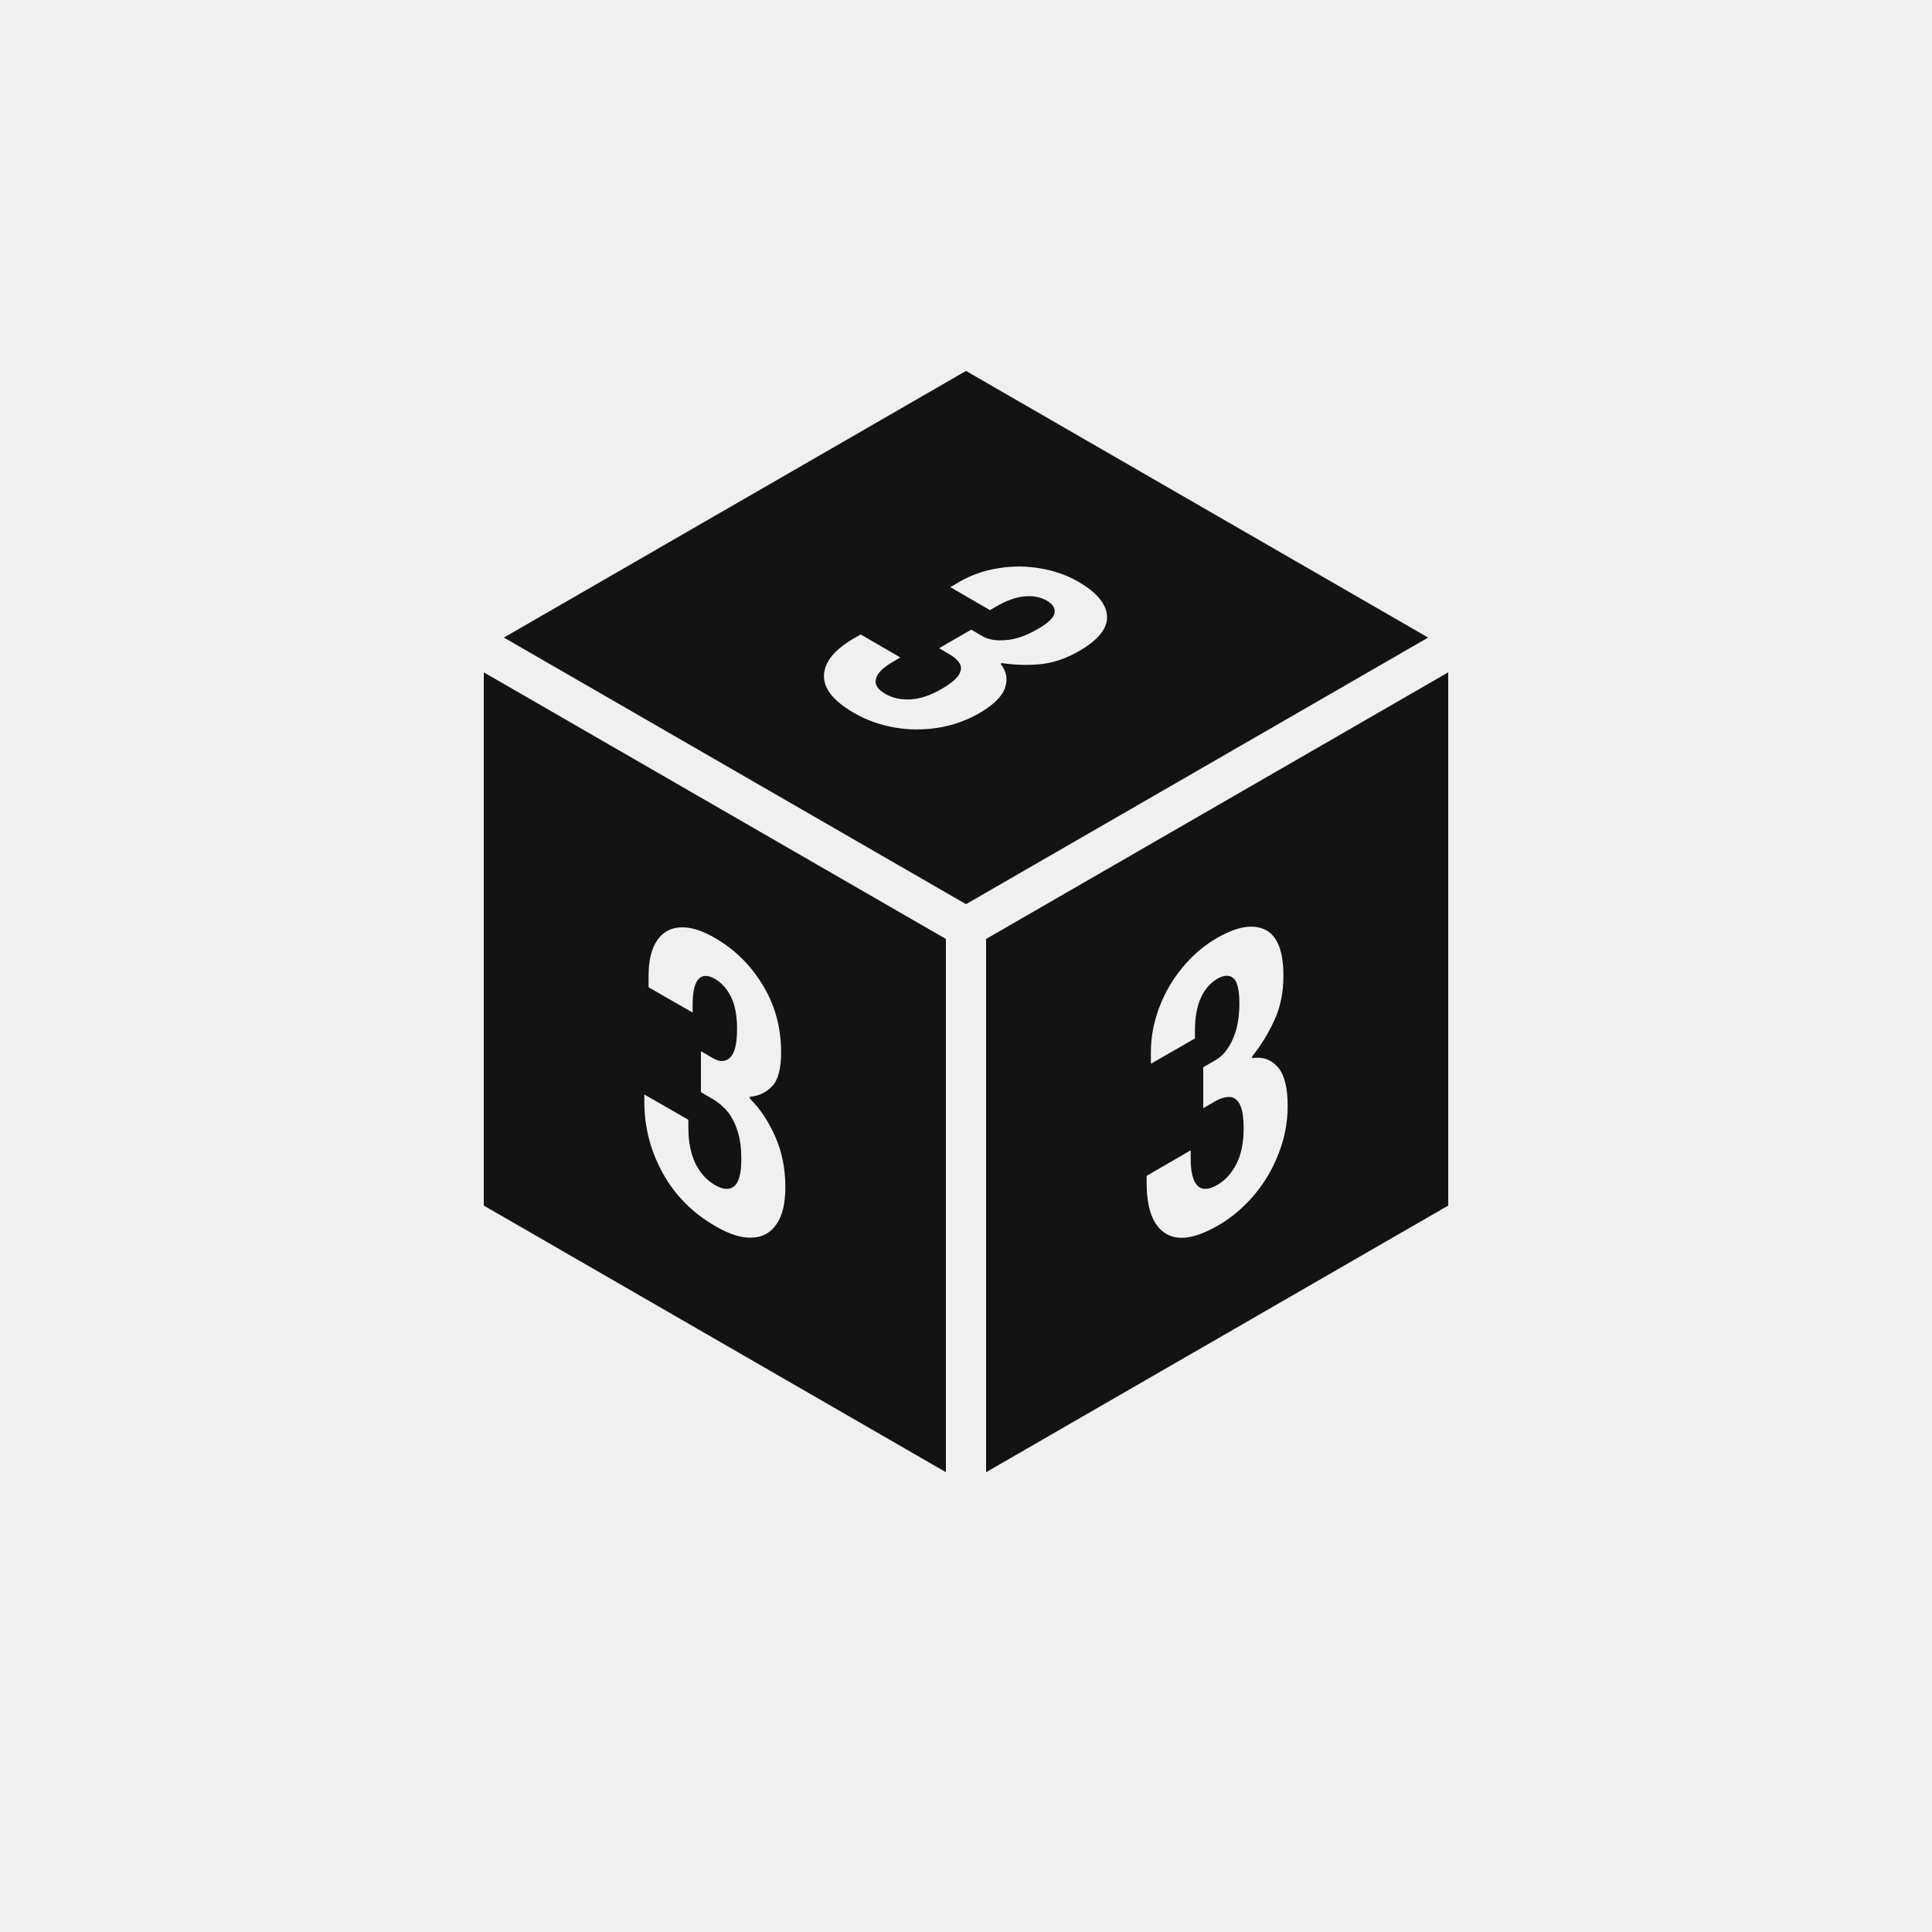
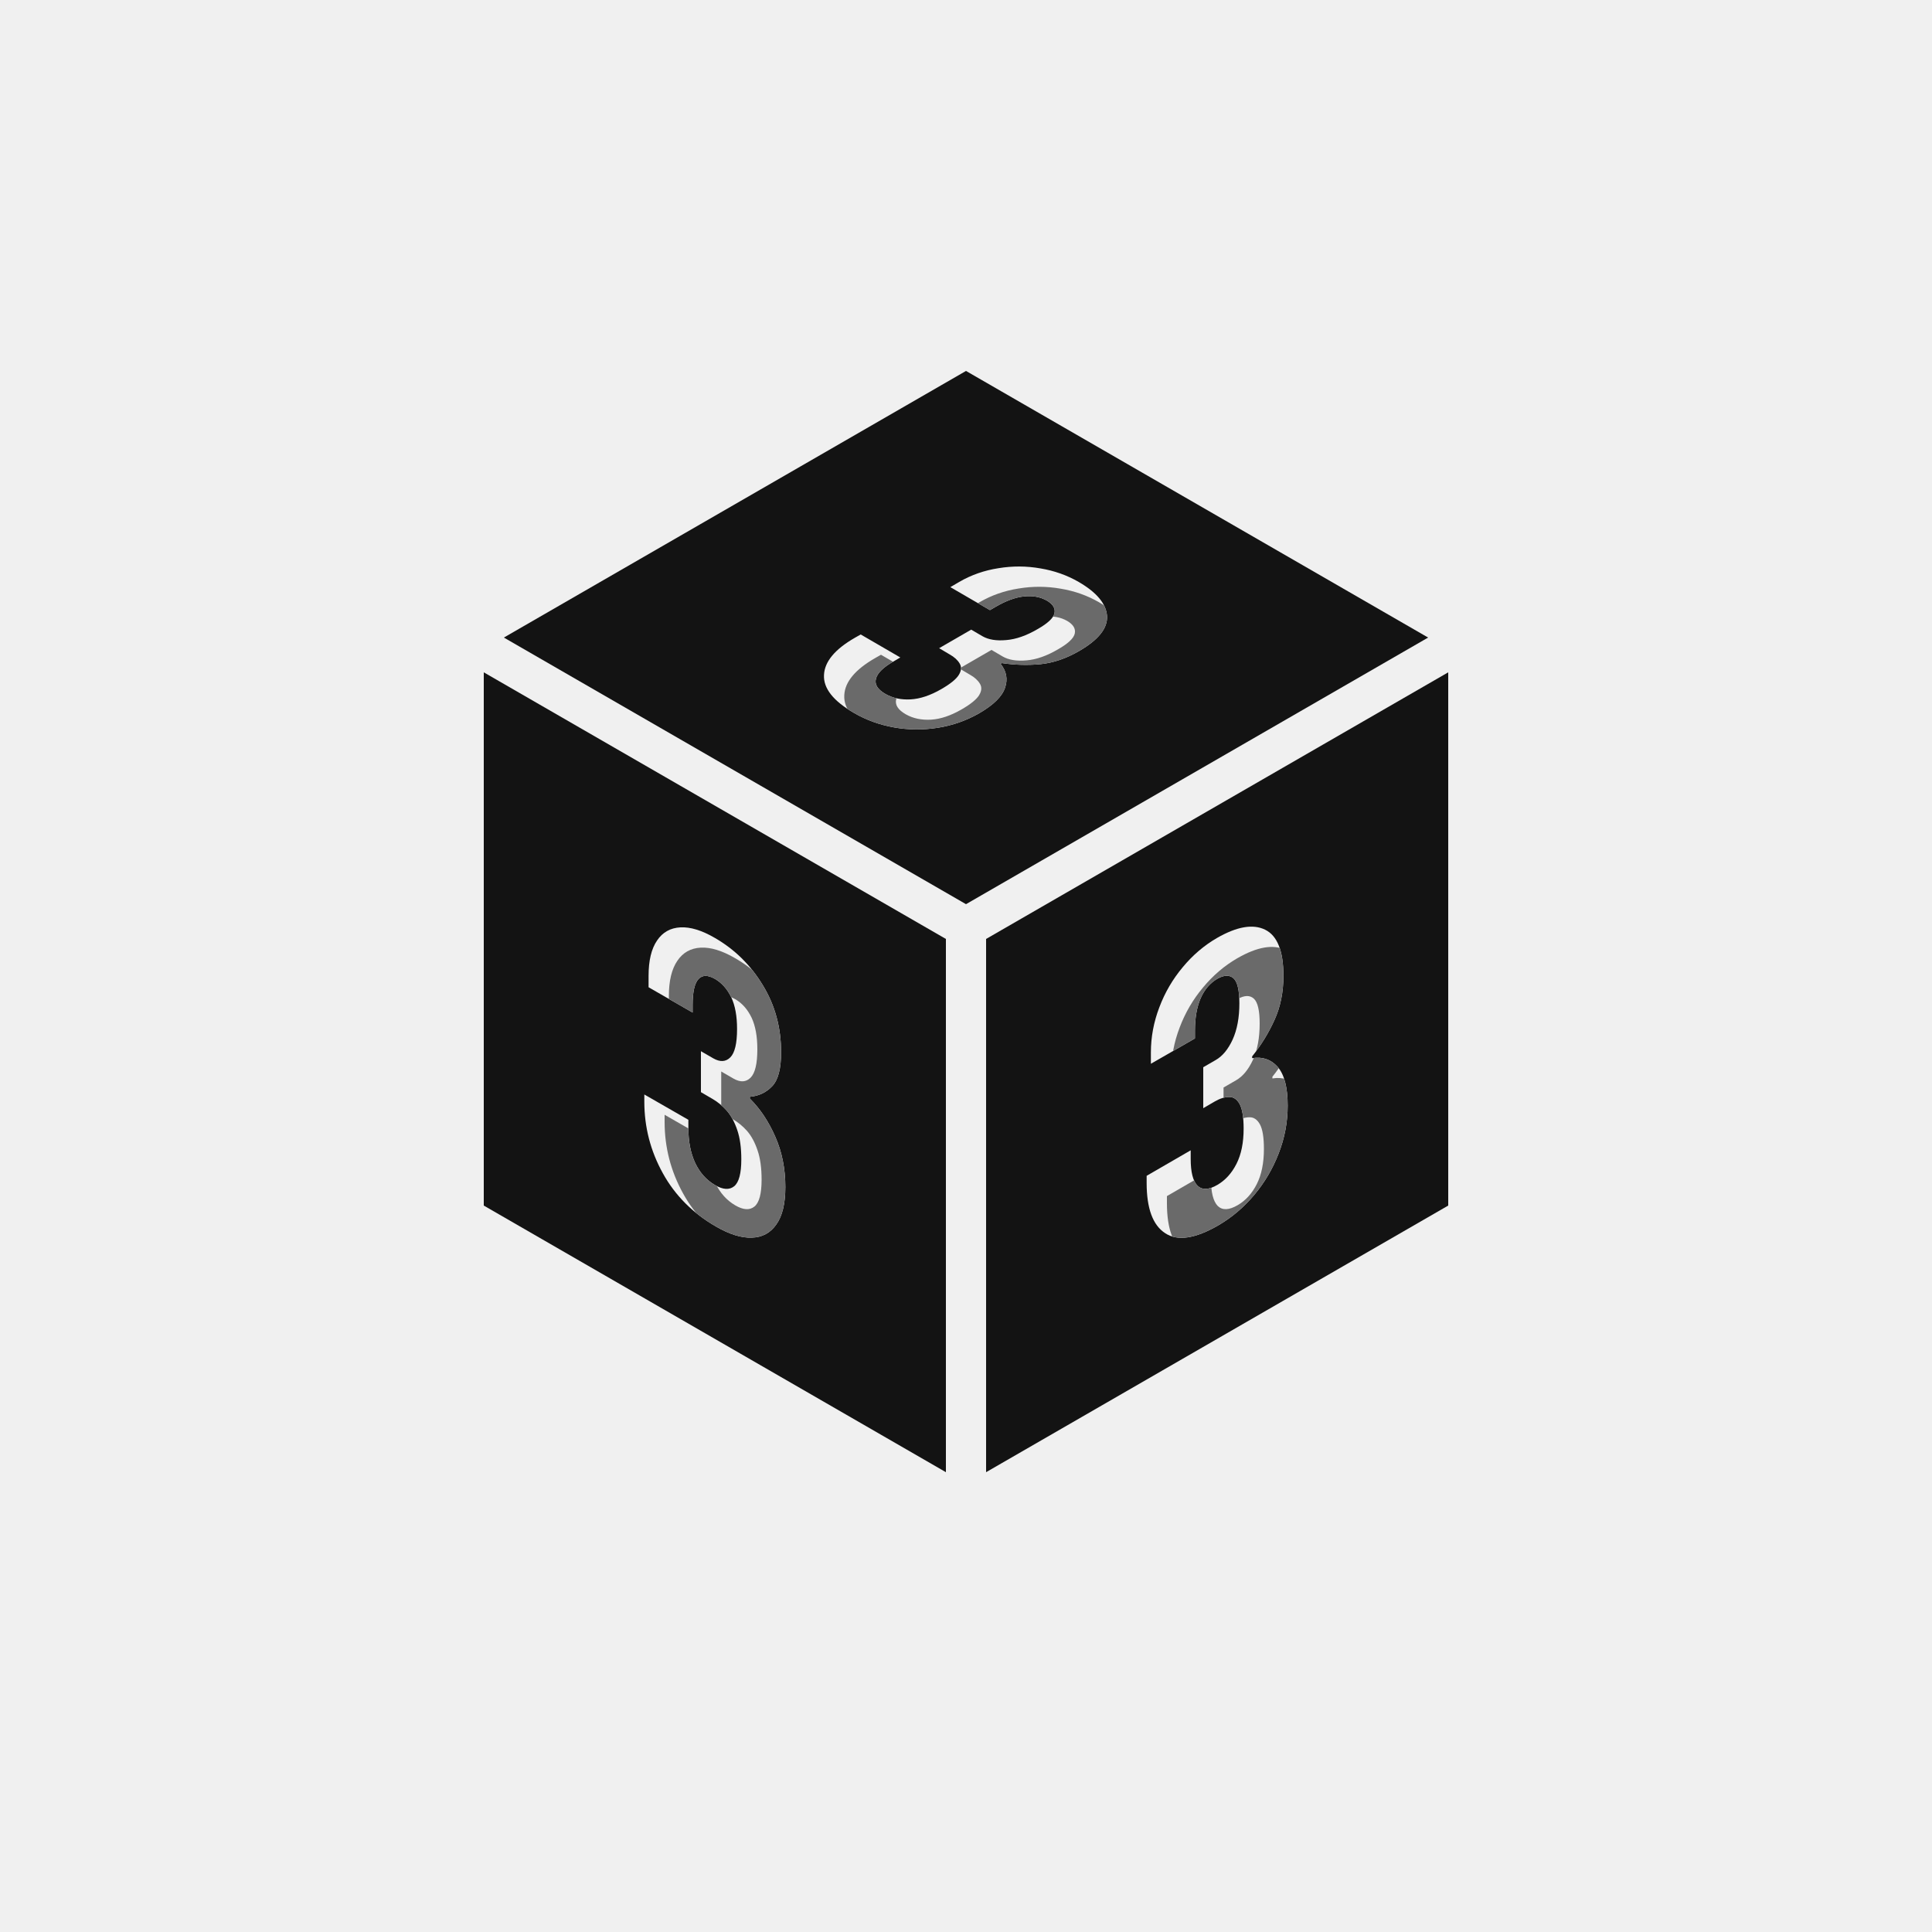
<svg xmlns="http://www.w3.org/2000/svg" viewBox="0 0 100 100">
  <defs>
-     <mask id="c3b" maskUnits="userSpaceOnUse" x="0" y="0" width="100" height="100">
+     <path id="c3bp1" d="M44.20 36.90Q42.59 35.97 42.65 34.93Q42.70 33.90 44.25 33.01L44.55 32.84L46.60 34.03L46.26 34.23Q45.45 34.69 45.34 35.13Q45.22 35.57 45.83 35.92Q46.39 36.24 47.13 36.20Q47.87 36.16 48.72 35.67Q49.43 35.26 49.63 34.93Q49.83 34.60 49.67 34.34Q49.51 34.07 49.15 33.87L48.61 33.55L50.27 32.59L50.85 32.93Q51.32 33.20 52.08 33.13Q52.84 33.07 53.71 32.56Q54.50 32.11 54.58 31.74Q54.66 31.37 54.19 31.09Q53.68 30.80 53.01 30.87Q52.34 30.94 51.55 31.40L51.24 31.58L49.19 30.39L49.65 30.12Q50.58 29.58 51.68 29.41Q52.77 29.23 53.85 29.42Q54.93 29.60 55.83 30.12Q57.23 30.93 57.30 31.88Q57.36 32.83 55.85 33.70Q54.85 34.28 53.84 34.38Q52.84 34.47 51.85 34.32L51.79 34.36Q52.25 34.93 52.02 35.60Q51.80 36.27 50.68 36.92Q49.68 37.49 48.54 37.67Q47.39 37.85 46.27 37.65Q45.15 37.45 44.20 36.90Z" />
+     <path id="c3bp2" d="M37.05 63.48Q35.26 62.45 34.31 60.73Q33.35 59.00 33.35 57.02V56.65L35.63 57.96V58.40Q35.63 59.43 35.98 60.19Q36.34 60.95 37.01 61.34Q37.63 61.70 38.00 61.40Q38.37 61.10 38.37 60.01Q38.37 59.10 38.16 58.49Q37.95 57.87 37.62 57.49Q37.28 57.11 36.88 56.88L36.28 56.53V54.41L36.92 54.78Q37.45 55.08 37.80 54.73Q38.15 54.38 38.15 53.26Q38.15 52.26 37.85 51.62Q37.54 50.98 37.01 50.67Q36.45 50.35 36.15 50.68Q35.85 51.01 35.85 52.02V52.41L33.57 51.10V50.51Q33.57 49.32 34.01 48.68Q34.44 48.04 35.22 48.00Q35.99 47.96 36.99 48.54Q38.54 49.43 39.48 50.99Q40.43 52.54 40.43 54.47Q40.43 55.75 39.96 56.23Q39.50 56.71 38.81 56.77V56.86Q39.61 57.65 40.13 58.84Q40.65 60.02 40.65 61.44Q40.65 62.73 40.18 63.38Q39.72 64.04 38.91 64.06Q38.10 64.09 37.05 63.48Z" />
+     <path id="c3bp3" d="M63.05 63.43Q61.26 64.46 60.31 63.83Q59.35 63.21 59.35 61.23V60.86L61.63 59.54V59.98Q61.63 61.01 61.98 61.37Q62.34 61.72 63.01 61.33Q63.63 60.97 64.00 60.24Q64.37 59.51 64.37 58.42Q64.37 57.52 64.16 57.14Q63.95 56.77 63.62 56.78Q63.28 56.78 62.88 57.01L62.28 57.36V55.24L62.92 54.87Q63.45 54.57 63.80 53.81Q64.15 53.04 64.15 51.93Q64.15 50.92 63.85 50.64Q63.54 50.36 63.01 50.66Q62.45 50.99 62.15 51.66Q61.85 52.34 61.85 53.35V53.75L59.57 55.06V54.47Q59.57 53.28 60.01 52.13Q60.44 50.99 61.22 50.06Q61.99 49.13 62.99 48.55Q64.54 47.66 65.48 48.12Q66.43 48.58 66.43 50.51Q66.43 51.79 65.96 52.81Q65.50 53.82 64.81 54.68V54.77Q65.61 54.64 66.13 55.22Q66.65 55.81 66.65 57.23Q66.65 58.51 66.18 59.71Q65.72 60.90 64.91 61.86Q64.10 62.82 63.05 63.43Z" />
+     <g id="c3bset">
+       <use href="#c3bp1" />
+       <use href="#c3bp2" />
+       <use href="#c3bp3" />
+     </g>
+     <clipPath id="c3bclip">
+       <use href="#c3bp1" />
+       <use href="#c3bp2" />
+       <use href="#c3bp3" />
+     </clipPath>
+     <mask id="c3bmask" maskUnits="userSpaceOnUse" x="0" y="0" width="100" height="100">
      <rect width="100" height="100" fill="#fff" />
-       <g fill="#000">
-         <path d="M44.20 36.90Q42.59 35.97 42.65 34.93Q42.70 33.90 44.25 33.01L44.55 32.84L46.60 34.03L46.26 34.23Q45.45 34.69 45.34 35.13Q45.22 35.57 45.83 35.92Q46.39 36.24 47.13 36.20Q47.87 36.16 48.72 35.67Q49.43 35.26 49.63 34.93Q49.83 34.60 49.67 34.34Q49.51 34.07 49.15 33.87L48.61 33.55L50.27 32.59L50.85 32.93Q51.32 33.20 52.08 33.13Q52.84 33.07 53.71 32.56Q54.50 32.11 54.58 31.74Q54.66 31.37 54.19 31.09Q53.68 30.80 53.01 30.87Q52.34 30.94 51.55 31.40L51.24 31.58L49.19 30.39L49.65 30.12Q50.58 29.58 51.68 29.41Q52.77 29.23 53.85 29.42Q54.93 29.60 55.83 30.12Q57.23 30.93 57.30 31.88Q57.36 32.83 55.85 33.70Q54.85 34.28 53.84 34.38Q52.84 34.47 51.85 34.32L51.79 34.36Q52.25 34.93 52.02 35.60Q51.80 36.27 50.68 36.92Q49.68 37.49 48.54 37.67Q47.39 37.85 46.27 37.65Q45.15 37.45 44.20 36.90Z" />
-         <path d="M37.05 63.48Q35.26 62.45 34.31 60.73Q33.35 59.00 33.35 57.02V56.65L35.63 57.96V58.40Q35.63 59.43 35.98 60.19Q36.34 60.95 37.01 61.34Q37.63 61.70 38.00 61.40Q38.37 61.10 38.37 60.01Q38.37 59.10 38.16 58.49Q37.95 57.87 37.62 57.49Q37.28 57.11 36.88 56.88L36.28 56.53V54.41L36.92 54.78Q37.45 55.08 37.80 54.73Q38.15 54.38 38.15 53.26Q38.15 52.26 37.85 51.62Q37.54 50.98 37.01 50.67Q36.45 50.35 36.15 50.68Q35.85 51.01 35.85 52.02V52.41L33.57 51.10V50.51Q33.57 49.32 34.01 48.68Q34.44 48.04 35.22 48.00Q35.99 47.96 36.99 48.54Q38.54 49.43 39.48 50.99Q40.43 52.54 40.43 54.47Q40.43 55.75 39.96 56.23Q39.50 56.71 38.81 56.77V56.86Q39.61 57.65 40.13 58.84Q40.65 60.02 40.65 61.44Q40.65 62.73 40.18 63.38Q39.72 64.04 38.91 64.06Q38.10 64.09 37.05 63.48Z" />
-         <path d="M63.05 63.43Q61.26 64.46 60.31 63.83Q59.35 63.21 59.35 61.23V60.86L61.63 59.54V59.98Q61.63 61.01 61.98 61.37Q62.34 61.72 63.01 61.33Q63.63 60.97 64.00 60.24Q64.37 59.51 64.37 58.42Q64.37 57.52 64.16 57.14Q63.95 56.77 63.62 56.78Q63.28 56.78 62.88 57.01L62.28 57.36V55.24L62.92 54.87Q63.45 54.57 63.80 53.81Q64.15 53.04 64.15 51.93Q64.15 50.92 63.85 50.64Q63.54 50.36 63.01 50.66Q62.45 50.99 62.15 51.66Q61.85 52.34 61.85 53.35V53.75L59.57 55.06V54.47Q59.57 53.28 60.01 52.13Q60.44 50.99 61.22 50.06Q61.99 49.13 62.99 48.55Q64.54 47.66 65.48 48.12Q66.43 48.58 66.43 50.51Q66.43 51.79 65.96 52.81Q65.50 53.82 64.81 54.68V54.77Q65.61 54.64 66.13 55.22Q66.65 55.81 66.65 57.23Q66.65 58.51 66.18 59.71Q65.72 60.90 64.91 61.86Q64.10 62.82 63.05 63.43Z" />
+       <use href="#c3bset" fill="#000" />
+       <g clip-path="url(#c3bclip)">
+         <use href="#c3bset" fill="#9a9a9a" transform="translate(1.05 1.05)" />
      </g>
    </mask>
  </defs>
-   <g fill="#131313" mask="url(#c3b)">
+   <g fill="#131313" mask="url(#c3bmask)">
    <polygon points="50,18 76,33 50,48 24,33" transform="translate(50 33) scale(0.92) translate(-50 -33)" />
    <polygon points="24,33 50,48 50,78 24,63" transform="translate(37 55.5) scale(0.92) translate(-37 -55.5)" />
    <polygon points="76,33 50,48 50,78 76,63" transform="translate(63 55.5) scale(0.92) translate(-63 -55.5)" />
  </g>
</svg>
